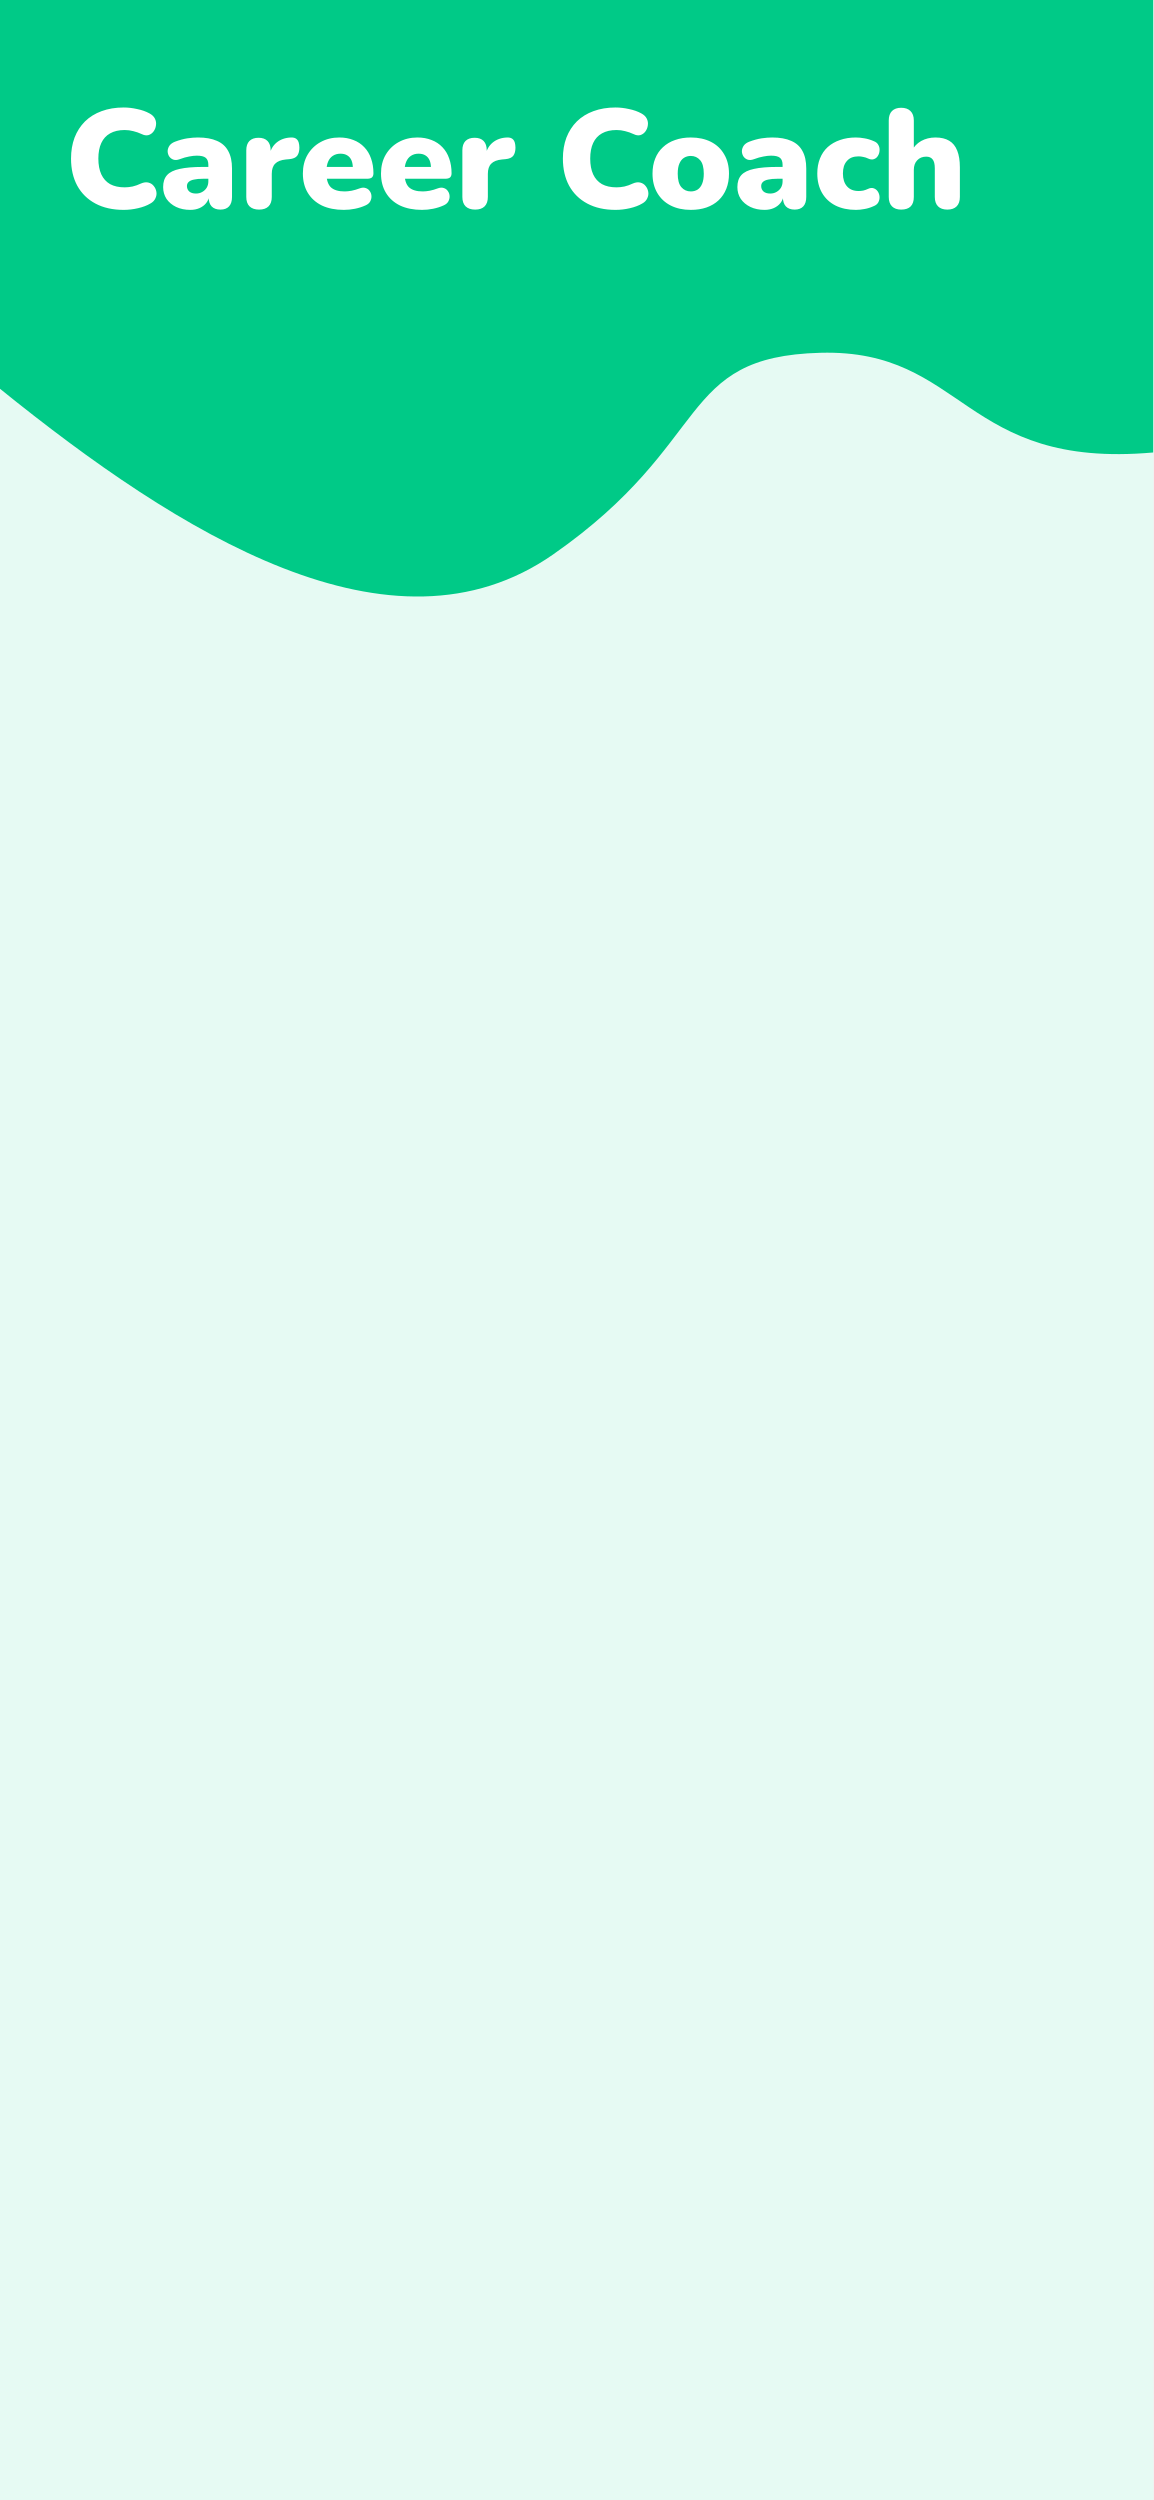
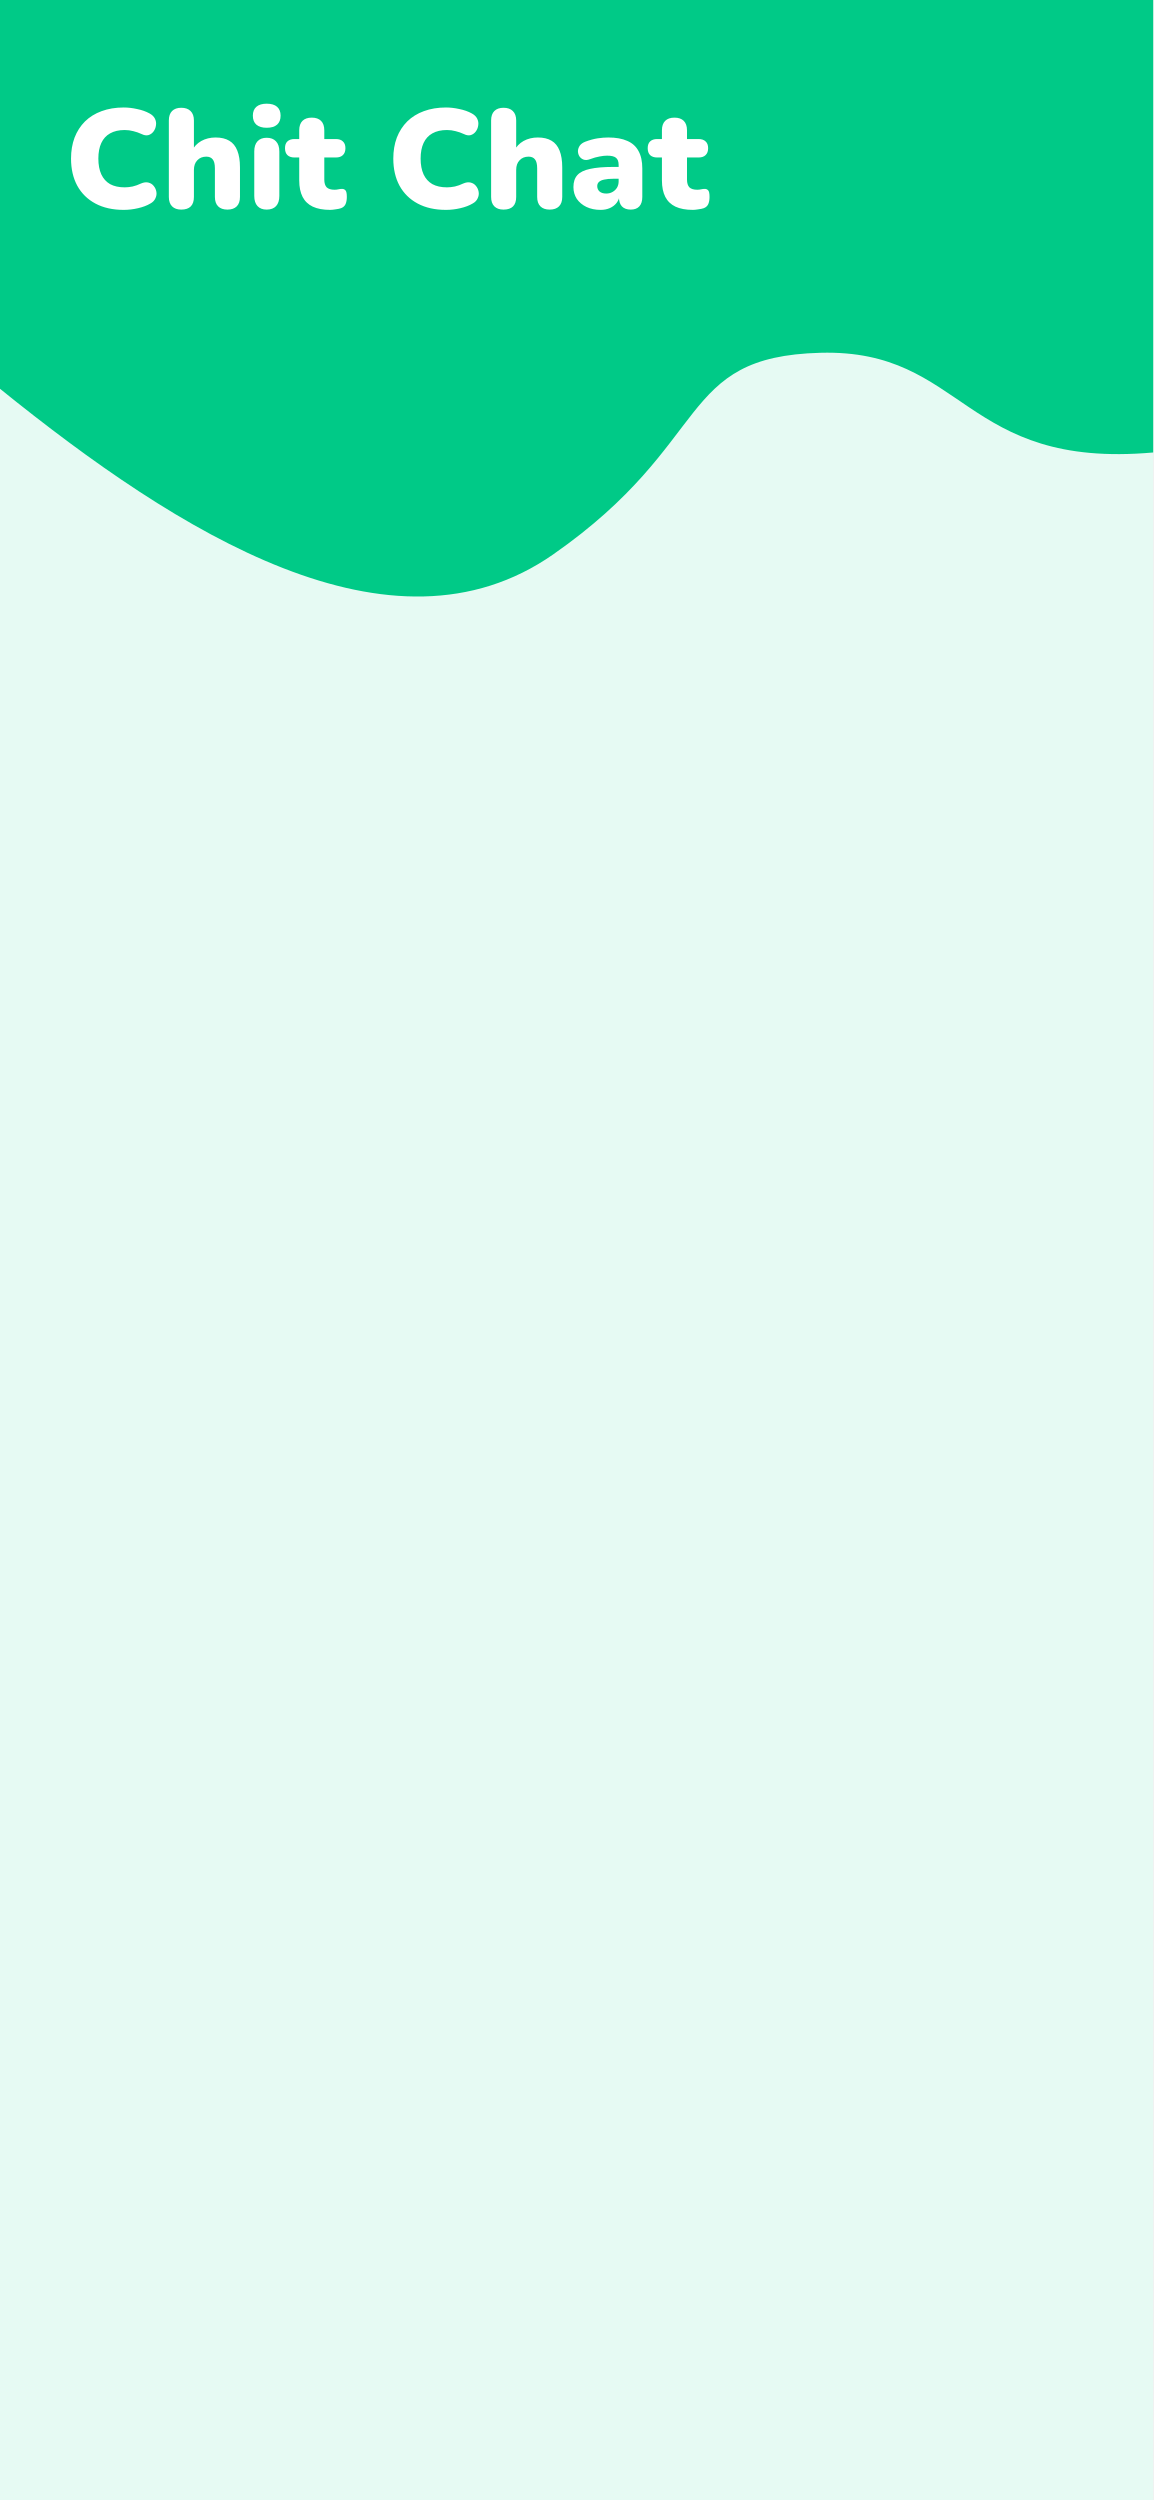
<svg xmlns="http://www.w3.org/2000/svg" width="393" height="852" viewBox="0 0 393 852" fill="none">
  <g clip-path="url(#clip0_7_2)">
    <rect width="393" height="852" fill="white" />
    <rect width="393" height="852" fill="#00CA87" fill-opacity="0.1" />
    <path d="M393 0H0V132.5C61.045 181.814 133.442 227.351 188.5 188.962C243.558 150.573 230.268 121.528 279.63 120.227C328.993 118.925 327.844 159.992 393 154.206V0Z" fill="#00CA87" />
-     <path d="M42.16 71.528C38.416 71.528 35.2 70.808 32.512 69.368C29.824 67.928 27.76 65.896 26.32 63.272C24.912 60.648 24.208 57.576 24.208 54.056C24.208 51.432 24.608 49.048 25.408 46.904C26.24 44.76 27.424 42.92 28.96 41.384C30.528 39.848 32.416 38.68 34.624 37.88C36.864 37.048 39.376 36.632 42.16 36.632C43.632 36.632 45.152 36.808 46.72 37.16C48.32 37.48 49.728 37.976 50.944 38.648C51.84 39.128 52.464 39.736 52.816 40.472C53.168 41.208 53.28 41.96 53.152 42.728C53.056 43.496 52.784 44.184 52.336 44.792C51.888 45.4 51.312 45.816 50.608 46.04C49.904 46.232 49.136 46.12 48.304 45.704C47.344 45.256 46.384 44.92 45.424 44.696C44.496 44.44 43.52 44.312 42.496 44.312C40.512 44.312 38.848 44.696 37.504 45.464C36.192 46.2 35.2 47.288 34.528 48.728C33.856 50.168 33.52 51.944 33.52 54.056C33.52 56.168 33.856 57.96 34.528 59.432C35.2 60.872 36.192 61.976 37.504 62.744C38.848 63.48 40.512 63.848 42.496 63.848C43.328 63.848 44.224 63.752 45.184 63.56C46.144 63.336 47.088 63 48.016 62.552C48.976 62.136 49.824 62.024 50.56 62.216C51.328 62.408 51.936 62.792 52.384 63.368C52.864 63.944 53.168 64.616 53.296 65.384C53.424 66.12 53.312 66.856 52.96 67.592C52.64 68.328 52.064 68.92 51.232 69.368C50.112 70.04 48.72 70.568 47.056 70.952C45.424 71.336 43.792 71.528 42.16 71.528ZM64.86 71.528C63.036 71.528 61.42 71.192 60.012 70.52C58.636 69.848 57.548 68.936 56.748 67.784C55.98 66.6 55.596 65.256 55.596 63.752C55.596 62.024 56.044 60.664 56.94 59.672C57.836 58.68 59.276 57.976 61.26 57.56C63.244 57.112 65.884 56.888 69.18 56.888H71.82V60.92H69.18C67.932 60.92 66.892 61.016 66.06 61.208C65.26 61.368 64.668 61.64 64.284 62.024C63.9 62.376 63.708 62.84 63.708 63.416C63.708 64.152 63.964 64.76 64.476 65.24C65.02 65.72 65.788 65.96 66.78 65.96C67.58 65.96 68.284 65.784 68.892 65.432C69.532 65.08 70.044 64.6 70.428 63.992C70.812 63.352 71.004 62.616 71.004 61.784V56.216C71.004 55.064 70.7 54.248 70.092 53.768C69.516 53.288 68.508 53.048 67.068 53.048C66.3 53.048 65.436 53.144 64.476 53.336C63.516 53.496 62.444 53.8 61.26 54.248C60.396 54.568 59.66 54.616 59.052 54.392C58.444 54.168 57.964 53.784 57.612 53.24C57.292 52.696 57.132 52.104 57.132 51.464C57.164 50.824 57.372 50.216 57.756 49.64C58.172 49.064 58.796 48.616 59.628 48.296C61.164 47.72 62.572 47.336 63.852 47.144C65.164 46.952 66.364 46.856 67.452 46.856C70.076 46.856 72.236 47.24 73.932 48.008C75.66 48.744 76.94 49.896 77.772 51.464C78.636 53 79.068 54.984 79.068 57.416V67.112C79.068 68.52 78.732 69.592 78.06 70.328C77.388 71.064 76.412 71.432 75.132 71.432C73.82 71.432 72.812 71.064 72.108 70.328C71.436 69.592 71.1 68.52 71.1 67.112V65.864L71.388 66.536C71.228 67.56 70.86 68.44 70.284 69.176C69.708 69.912 68.956 70.488 68.028 70.904C67.1 71.32 66.044 71.528 64.86 71.528ZM88.302 71.432C86.894 71.432 85.805 71.064 85.037 70.328C84.302 69.592 83.933 68.52 83.933 67.112V51.224C83.933 49.848 84.285 48.792 84.99 48.056C85.725 47.32 86.766 46.952 88.109 46.952C89.454 46.952 90.478 47.32 91.181 48.056C91.885 48.792 92.237 49.848 92.237 51.224V53.192H91.757C92.078 51.272 92.894 49.752 94.206 48.632C95.549 47.512 97.213 46.92 99.198 46.856C100.126 46.824 100.814 47.064 101.262 47.576C101.742 48.056 101.998 48.968 102.03 50.312C102.03 51.464 101.79 52.376 101.31 53.048C100.83 53.72 99.918 54.12 98.573 54.248L97.469 54.344C95.773 54.504 94.541 54.984 93.773 55.784C93.005 56.552 92.621 57.704 92.621 59.24V67.112C92.621 68.52 92.254 69.592 91.517 70.328C90.781 71.064 89.71 71.432 88.302 71.432ZM117.188 71.528C114.308 71.528 111.812 71.032 109.7 70.04C107.62 69.016 106.02 67.576 104.9 65.72C103.78 63.864 103.22 61.672 103.22 59.144C103.22 56.712 103.748 54.584 104.804 52.76C105.892 50.904 107.364 49.464 109.22 48.44C111.108 47.384 113.252 46.856 115.652 46.856C117.412 46.856 119.012 47.144 120.452 47.72C121.892 48.264 123.124 49.08 124.148 50.168C125.172 51.224 125.94 52.504 126.452 54.008C126.996 55.512 127.268 57.192 127.268 59.048C127.268 59.688 127.092 60.168 126.74 60.488C126.388 60.776 125.828 60.92 125.06 60.92H110.372V56.888H121.028L120.26 57.512C120.26 56.328 120.1 55.368 119.78 54.632C119.46 53.896 118.98 53.336 118.34 52.952C117.732 52.568 116.964 52.376 116.036 52.376C115.044 52.376 114.18 52.616 113.444 53.096C112.74 53.544 112.196 54.216 111.812 55.112C111.428 56.008 111.236 57.128 111.236 58.472V58.904C111.236 61.176 111.732 62.808 112.724 63.8C113.748 64.76 115.316 65.24 117.428 65.24C118.132 65.24 118.932 65.16 119.828 65C120.756 64.808 121.636 64.552 122.468 64.232C123.3 63.912 124.02 63.864 124.628 64.088C125.236 64.28 125.7 64.632 126.02 65.144C126.372 65.624 126.564 66.184 126.596 66.824C126.628 67.432 126.484 68.04 126.164 68.648C125.844 69.224 125.316 69.672 124.58 69.992C123.46 70.504 122.26 70.888 120.98 71.144C119.732 71.4 118.468 71.528 117.188 71.528ZM143.813 71.528C140.933 71.528 138.437 71.032 136.325 70.04C134.245 69.016 132.645 67.576 131.525 65.72C130.405 63.864 129.845 61.672 129.845 59.144C129.845 56.712 130.373 54.584 131.429 52.76C132.517 50.904 133.989 49.464 135.845 48.44C137.733 47.384 139.877 46.856 142.277 46.856C144.037 46.856 145.637 47.144 147.077 47.72C148.517 48.264 149.749 49.08 150.773 50.168C151.797 51.224 152.565 52.504 153.077 54.008C153.621 55.512 153.893 57.192 153.893 59.048C153.893 59.688 153.717 60.168 153.365 60.488C153.013 60.776 152.453 60.92 151.685 60.92H136.997V56.888H147.653L146.885 57.512C146.885 56.328 146.725 55.368 146.405 54.632C146.085 53.896 145.605 53.336 144.965 52.952C144.357 52.568 143.589 52.376 142.661 52.376C141.669 52.376 140.805 52.616 140.069 53.096C139.365 53.544 138.821 54.216 138.437 55.112C138.053 56.008 137.861 57.128 137.861 58.472V58.904C137.861 61.176 138.357 62.808 139.349 63.8C140.373 64.76 141.941 65.24 144.053 65.24C144.757 65.24 145.557 65.16 146.453 65C147.381 64.808 148.261 64.552 149.093 64.232C149.925 63.912 150.645 63.864 151.253 64.088C151.861 64.28 152.325 64.632 152.645 65.144C152.997 65.624 153.189 66.184 153.221 66.824C153.253 67.432 153.109 68.04 152.789 68.648C152.469 69.224 151.941 69.672 151.205 69.992C150.085 70.504 148.885 70.888 147.605 71.144C146.357 71.4 145.093 71.528 143.813 71.528ZM161.942 71.432C160.534 71.432 159.446 71.064 158.678 70.328C157.942 69.592 157.574 68.52 157.574 67.112V51.224C157.574 49.848 157.926 48.792 158.63 48.056C159.366 47.32 160.406 46.952 161.75 46.952C163.094 46.952 164.118 47.32 164.822 48.056C165.526 48.792 165.878 49.848 165.878 51.224V53.192H165.398C165.718 51.272 166.534 49.752 167.846 48.632C169.19 47.512 170.854 46.92 172.838 46.856C173.766 46.824 174.454 47.064 174.902 47.576C175.382 48.056 175.638 48.968 175.67 50.312C175.67 51.464 175.43 52.376 174.95 53.048C174.47 53.72 173.558 54.12 172.214 54.248L171.11 54.344C169.414 54.504 168.182 54.984 167.414 55.784C166.646 56.552 166.262 57.704 166.262 59.24V67.112C166.262 68.52 165.894 69.592 165.158 70.328C164.422 71.064 163.35 71.432 161.942 71.432ZM209.785 71.528C206.041 71.528 202.825 70.808 200.137 69.368C197.449 67.928 195.385 65.896 193.945 63.272C192.537 60.648 191.833 57.576 191.833 54.056C191.833 51.432 192.233 49.048 193.033 46.904C193.865 44.76 195.049 42.92 196.585 41.384C198.153 39.848 200.041 38.68 202.249 37.88C204.489 37.048 207.001 36.632 209.785 36.632C211.257 36.632 212.777 36.808 214.345 37.16C215.945 37.48 217.353 37.976 218.569 38.648C219.465 39.128 220.089 39.736 220.441 40.472C220.793 41.208 220.905 41.96 220.777 42.728C220.681 43.496 220.409 44.184 219.961 44.792C219.513 45.4 218.937 45.816 218.233 46.04C217.529 46.232 216.761 46.12 215.929 45.704C214.969 45.256 214.009 44.92 213.049 44.696C212.121 44.44 211.145 44.312 210.121 44.312C208.137 44.312 206.473 44.696 205.129 45.464C203.817 46.2 202.825 47.288 202.153 48.728C201.481 50.168 201.145 51.944 201.145 54.056C201.145 56.168 201.481 57.96 202.153 59.432C202.825 60.872 203.817 61.976 205.129 62.744C206.473 63.48 208.137 63.848 210.121 63.848C210.953 63.848 211.849 63.752 212.809 63.56C213.769 63.336 214.713 63 215.641 62.552C216.601 62.136 217.449 62.024 218.185 62.216C218.953 62.408 219.561 62.792 220.009 63.368C220.489 63.944 220.793 64.616 220.921 65.384C221.049 66.12 220.937 66.856 220.585 67.592C220.265 68.328 219.689 68.92 218.857 69.368C217.737 70.04 216.345 70.568 214.681 70.952C213.049 71.336 211.417 71.528 209.785 71.528ZM235.432 71.528C232.808 71.528 230.52 71.032 228.568 70.04C226.616 69.048 225.096 67.624 224.008 65.768C222.92 63.912 222.376 61.72 222.376 59.192C222.376 57.272 222.68 55.56 223.288 54.056C223.896 52.52 224.776 51.224 225.928 50.168C227.08 49.08 228.456 48.264 230.056 47.72C231.656 47.144 233.448 46.856 235.432 46.856C238.056 46.856 240.344 47.352 242.296 48.344C244.248 49.336 245.752 50.76 246.808 52.616C247.896 54.44 248.44 56.632 248.44 59.192C248.44 61.08 248.136 62.792 247.528 64.328C246.92 65.864 246.04 67.176 244.888 68.264C243.768 69.32 242.392 70.136 240.76 70.712C239.16 71.256 237.384 71.528 235.432 71.528ZM235.432 65.24C236.296 65.24 237.064 65.032 237.736 64.616C238.408 64.168 238.92 63.512 239.272 62.648C239.656 61.752 239.848 60.6 239.848 59.192C239.848 57.048 239.432 55.512 238.6 54.584C237.768 53.624 236.712 53.144 235.432 53.144C234.568 53.144 233.8 53.352 233.128 53.768C232.456 54.184 231.928 54.84 231.544 55.736C231.16 56.6 230.968 57.752 230.968 59.192C230.968 61.304 231.384 62.84 232.216 63.8C233.048 64.76 234.12 65.24 235.432 65.24ZM260.563 71.528C258.739 71.528 257.123 71.192 255.715 70.52C254.339 69.848 253.251 68.936 252.451 67.784C251.683 66.6 251.299 65.256 251.299 63.752C251.299 62.024 251.747 60.664 252.643 59.672C253.539 58.68 254.979 57.976 256.963 57.56C258.947 57.112 261.587 56.888 264.883 56.888H267.523V60.92H264.883C263.635 60.92 262.595 61.016 261.763 61.208C260.963 61.368 260.371 61.64 259.987 62.024C259.603 62.376 259.411 62.84 259.411 63.416C259.411 64.152 259.667 64.76 260.179 65.24C260.723 65.72 261.491 65.96 262.483 65.96C263.283 65.96 263.987 65.784 264.595 65.432C265.235 65.08 265.747 64.6 266.131 63.992C266.515 63.352 266.707 62.616 266.707 61.784V56.216C266.707 55.064 266.403 54.248 265.795 53.768C265.219 53.288 264.211 53.048 262.771 53.048C262.003 53.048 261.139 53.144 260.179 53.336C259.219 53.496 258.147 53.8 256.963 54.248C256.099 54.568 255.363 54.616 254.755 54.392C254.147 54.168 253.667 53.784 253.315 53.24C252.995 52.696 252.835 52.104 252.835 51.464C252.867 50.824 253.075 50.216 253.459 49.64C253.875 49.064 254.499 48.616 255.331 48.296C256.867 47.72 258.275 47.336 259.555 47.144C260.867 46.952 262.067 46.856 263.155 46.856C265.779 46.856 267.939 47.24 269.635 48.008C271.363 48.744 272.643 49.896 273.475 51.464C274.339 53 274.771 54.984 274.771 57.416V67.112C274.771 68.52 274.435 69.592 273.763 70.328C273.091 71.064 272.115 71.432 270.835 71.432C269.523 71.432 268.515 71.064 267.811 70.328C267.139 69.592 266.803 68.52 266.803 67.112V65.864L267.091 66.536C266.931 67.56 266.563 68.44 265.987 69.176C265.411 69.912 264.659 70.488 263.731 70.904C262.803 71.32 261.747 71.528 260.563 71.528ZM291.685 71.528C289.029 71.528 286.709 71.032 284.725 70.04C282.773 69.048 281.253 67.624 280.165 65.768C279.077 63.88 278.533 61.672 278.533 59.144C278.533 57.224 278.837 55.512 279.445 54.008C280.053 52.472 280.933 51.176 282.085 50.12C283.269 49.064 284.661 48.264 286.261 47.72C287.893 47.144 289.701 46.856 291.685 46.856C292.613 46.856 293.589 46.952 294.613 47.144C295.637 47.304 296.693 47.624 297.781 48.104C298.549 48.392 299.077 48.84 299.365 49.448C299.685 50.024 299.813 50.648 299.749 51.32C299.717 51.992 299.525 52.6 299.173 53.144C298.853 53.688 298.389 54.056 297.781 54.248C297.205 54.44 296.549 54.36 295.813 54.008C295.301 53.752 294.757 53.576 294.181 53.48C293.637 53.352 293.109 53.288 292.597 53.288C291.733 53.288 290.965 53.416 290.293 53.672C289.653 53.928 289.109 54.312 288.661 54.824C288.213 55.304 287.861 55.912 287.605 56.648C287.381 57.384 287.269 58.216 287.269 59.144C287.269 61 287.733 62.456 288.661 63.512C289.589 64.568 290.901 65.096 292.597 65.096C293.109 65.096 293.637 65.048 294.181 64.952C294.725 64.824 295.269 64.632 295.813 64.376C296.549 64.024 297.205 63.96 297.781 64.184C298.357 64.376 298.821 64.744 299.173 65.288C299.525 65.832 299.717 66.44 299.749 67.112C299.781 67.752 299.637 68.376 299.317 68.984C298.997 69.56 298.453 69.992 297.685 70.28C296.629 70.76 295.589 71.08 294.565 71.24C293.573 71.432 292.613 71.528 291.685 71.528ZM307.111 71.432C305.767 71.432 304.727 71.064 303.991 70.328C303.255 69.592 302.887 68.52 302.887 67.112V41.048C302.887 39.64 303.255 38.568 303.991 37.832C304.727 37.096 305.767 36.728 307.111 36.728C308.487 36.728 309.543 37.096 310.279 37.832C311.047 38.568 311.431 39.64 311.431 41.048V51.512H310.663C311.431 50.008 312.519 48.856 313.927 48.056C315.367 47.256 316.999 46.856 318.823 46.856C320.711 46.856 322.263 47.224 323.479 47.96C324.695 48.664 325.607 49.784 326.215 51.32C326.823 52.824 327.127 54.728 327.127 57.032V67.112C327.127 68.52 326.759 69.592 326.023 70.328C325.287 71.064 324.231 71.432 322.855 71.432C321.479 71.432 320.423 71.064 319.687 70.328C318.951 69.592 318.583 68.52 318.583 67.112V57.368C318.583 55.928 318.327 54.904 317.815 54.296C317.335 53.688 316.615 53.384 315.655 53.384C314.375 53.384 313.351 53.8 312.583 54.632C311.815 55.432 311.431 56.52 311.431 57.896V67.112C311.431 69.992 309.991 71.432 307.111 71.432Z" fill="white" />
+     <path d="M42.16 71.528C38.416 71.528 35.2 70.808 32.512 69.368C29.824 67.928 27.76 65.896 26.32 63.272C24.912 60.648 24.208 57.576 24.208 54.056C24.208 51.432 24.608 49.048 25.408 46.904C26.24 44.76 27.424 42.92 28.96 41.384C30.528 39.848 32.416 38.68 34.624 37.88C36.864 37.048 39.376 36.632 42.16 36.632C43.632 36.632 45.152 36.808 46.72 37.16C48.32 37.48 49.728 37.976 50.944 38.648C51.84 39.128 52.464 39.736 52.816 40.472C53.168 41.208 53.28 41.96 53.152 42.728C53.056 43.496 52.784 44.184 52.336 44.792C51.888 45.4 51.312 45.816 50.608 46.04C49.904 46.232 49.136 46.12 48.304 45.704C47.344 45.256 46.384 44.92 45.424 44.696C44.496 44.44 43.52 44.312 42.496 44.312C40.512 44.312 38.848 44.696 37.504 45.464C36.192 46.2 35.2 47.288 34.528 48.728C33.856 50.168 33.52 51.944 33.52 54.056C33.52 56.168 33.856 57.96 34.528 59.432C35.2 60.872 36.192 61.976 37.504 62.744C38.848 63.48 40.512 63.848 42.496 63.848C43.328 63.848 44.224 63.752 45.184 63.56C46.144 63.336 47.088 63 48.016 62.552C48.976 62.136 49.824 62.024 50.56 62.216C51.328 62.408 51.936 62.792 52.384 63.368C52.864 63.944 53.168 64.616 53.296 65.384C53.424 66.12 53.312 66.856 52.96 67.592C52.64 68.328 52.064 68.92 51.232 69.368C50.112 70.04 48.72 70.568 47.056 70.952C45.424 71.336 43.792 71.528 42.16 71.528ZM61.767 71.432C60.423 71.432 59.383 71.064 58.647 70.328C57.911 69.592 57.543 68.52 57.543 67.112V41.048C57.543 39.64 57.911 38.568 58.647 37.832C59.383 37.096 60.423 36.728 61.767 36.728C63.143 36.728 64.199 37.096 64.935 37.832C65.703 38.568 66.087 39.64 66.087 41.048V51.512H65.319C66.087 50.008 67.175 48.856 68.583 48.056C70.023 47.256 71.655 46.856 73.479 46.856C75.367 46.856 76.919 47.224 78.135 47.96C79.351 48.664 80.263 49.784 80.871 51.32C81.479 52.824 81.783 54.728 81.783 57.032V67.112C81.783 68.52 81.415 69.592 80.679 70.328C79.943 71.064 78.887 71.432 77.511 71.432C76.135 71.432 75.079 71.064 74.343 70.328C73.607 69.592 73.239 68.52 73.239 67.112V57.368C73.239 55.928 72.983 54.904 72.471 54.296C71.991 53.688 71.271 53.384 70.311 53.384C69.031 53.384 68.007 53.8 67.239 54.632C66.471 55.432 66.087 56.52 66.087 57.896V67.112C66.087 69.992 64.647 71.432 61.767 71.432ZM90.876 71.432C89.532 71.432 88.492 71.032 87.756 70.232C87.02 69.432 86.652 68.28 86.652 66.776V51.608C86.652 50.104 87.02 48.952 87.756 48.152C88.492 47.352 89.532 46.952 90.876 46.952C92.252 46.952 93.308 47.352 94.044 48.152C94.812 48.952 95.196 50.104 95.196 51.608V66.776C95.196 68.28 94.828 69.432 94.092 70.232C93.356 71.032 92.284 71.432 90.876 71.432ZM90.876 43.544C89.372 43.544 88.204 43.192 87.372 42.488C86.572 41.784 86.172 40.76 86.172 39.416C86.172 38.104 86.572 37.096 87.372 36.392C88.204 35.688 89.372 35.336 90.876 35.336C92.444 35.336 93.628 35.688 94.428 36.392C95.228 37.096 95.628 38.104 95.628 39.416C95.628 40.76 95.228 41.784 94.428 42.488C93.628 43.192 92.444 43.544 90.876 43.544ZM112.536 71.528C110.136 71.528 108.152 71.16 106.584 70.424C105.048 69.688 103.896 68.584 103.128 67.112C102.36 65.608 101.976 63.736 101.976 61.496V53.672H100.344C99.32 53.672 98.52 53.4 97.944 52.856C97.4 52.312 97.128 51.528 97.128 50.504C97.128 49.48 97.4 48.712 97.944 48.2C98.52 47.656 99.32 47.384 100.344 47.384H101.976V44.408C101.976 43 102.344 41.928 103.08 41.192C103.816 40.456 104.872 40.088 106.248 40.088C107.624 40.088 108.68 40.456 109.416 41.192C110.152 41.928 110.52 43 110.52 44.408V47.384H114.456C115.512 47.384 116.312 47.656 116.856 48.2C117.432 48.712 117.72 49.48 117.72 50.504C117.72 51.528 117.432 52.312 116.856 52.856C116.312 53.4 115.512 53.672 114.456 53.672H110.52V61.208C110.52 62.392 110.792 63.272 111.336 63.848C111.912 64.392 112.808 64.664 114.024 64.664C114.472 64.664 114.904 64.616 115.32 64.52C115.736 64.424 116.12 64.376 116.472 64.376C116.984 64.344 117.4 64.504 117.72 64.856C118.04 65.176 118.2 65.928 118.2 67.112C118.2 68.072 118.056 68.888 117.768 69.56C117.48 70.2 116.968 70.664 116.232 70.952C115.784 71.112 115.176 71.24 114.408 71.336C113.64 71.464 113.016 71.528 112.536 71.528ZM151.988 71.528C148.244 71.528 145.028 70.808 142.34 69.368C139.652 67.928 137.588 65.896 136.148 63.272C134.74 60.648 134.036 57.576 134.036 54.056C134.036 51.432 134.436 49.048 135.236 46.904C136.068 44.76 137.252 42.92 138.788 41.384C140.356 39.848 142.244 38.68 144.452 37.88C146.692 37.048 149.204 36.632 151.988 36.632C153.46 36.632 154.98 36.808 156.548 37.16C158.148 37.48 159.556 37.976 160.772 38.648C161.668 39.128 162.292 39.736 162.644 40.472C162.996 41.208 163.108 41.96 162.98 42.728C162.884 43.496 162.612 44.184 162.164 44.792C161.716 45.4 161.14 45.816 160.436 46.04C159.732 46.232 158.964 46.12 158.132 45.704C157.172 45.256 156.212 44.92 155.252 44.696C154.324 44.44 153.348 44.312 152.324 44.312C150.34 44.312 148.676 44.696 147.332 45.464C146.02 46.2 145.028 47.288 144.356 48.728C143.684 50.168 143.348 51.944 143.348 54.056C143.348 56.168 143.684 57.96 144.356 59.432C145.028 60.872 146.02 61.976 147.332 62.744C148.676 63.48 150.34 63.848 152.324 63.848C153.156 63.848 154.052 63.752 155.012 63.56C155.972 63.336 156.916 63 157.844 62.552C158.804 62.136 159.652 62.024 160.388 62.216C161.156 62.408 161.764 62.792 162.212 63.368C162.692 63.944 162.996 64.616 163.124 65.384C163.252 66.12 163.14 66.856 162.788 67.592C162.468 68.328 161.892 68.92 161.06 69.368C159.94 70.04 158.548 70.568 156.884 70.952C155.252 71.336 153.62 71.528 151.988 71.528ZM171.595 71.432C170.251 71.432 169.211 71.064 168.475 70.328C167.739 69.592 167.371 68.52 167.371 67.112V41.048C167.371 39.64 167.739 38.568 168.475 37.832C169.211 37.096 170.251 36.728 171.595 36.728C172.971 36.728 174.027 37.096 174.763 37.832C175.531 38.568 175.915 39.64 175.915 41.048V51.512H175.147C175.915 50.008 177.003 48.856 178.411 48.056C179.851 47.256 181.483 46.856 183.307 46.856C185.195 46.856 186.747 47.224 187.963 47.96C189.179 48.664 190.091 49.784 190.699 51.32C191.307 52.824 191.611 54.728 191.611 57.032V67.112C191.611 68.52 191.243 69.592 190.507 70.328C189.771 71.064 188.715 71.432 187.339 71.432C185.963 71.432 184.907 71.064 184.171 70.328C183.435 69.592 183.067 68.52 183.067 67.112V57.368C183.067 55.928 182.811 54.904 182.299 54.296C181.819 53.688 181.099 53.384 180.139 53.384C178.859 53.384 177.835 53.8 177.067 54.632C176.299 55.432 175.915 56.52 175.915 57.896V67.112C175.915 69.992 174.475 71.432 171.595 71.432ZM204.688 71.528C202.864 71.528 201.248 71.192 199.84 70.52C198.464 69.848 197.376 68.936 196.576 67.784C195.808 66.6 195.424 65.256 195.424 63.752C195.424 62.024 195.872 60.664 196.768 59.672C197.664 58.68 199.104 57.976 201.088 57.56C203.072 57.112 205.712 56.888 209.008 56.888H211.648V60.92H209.008C207.76 60.92 206.72 61.016 205.888 61.208C205.088 61.368 204.496 61.64 204.112 62.024C203.728 62.376 203.536 62.84 203.536 63.416C203.536 64.152 203.792 64.76 204.304 65.24C204.848 65.72 205.616 65.96 206.608 65.96C207.408 65.96 208.112 65.784 208.72 65.432C209.36 65.08 209.872 64.6 210.256 63.992C210.64 63.352 210.832 62.616 210.832 61.784V56.216C210.832 55.064 210.528 54.248 209.92 53.768C209.344 53.288 208.336 53.048 206.896 53.048C206.128 53.048 205.264 53.144 204.304 53.336C203.344 53.496 202.272 53.8 201.088 54.248C200.224 54.568 199.488 54.616 198.88 54.392C198.272 54.168 197.792 53.784 197.44 53.24C197.12 52.696 196.96 52.104 196.96 51.464C196.992 50.824 197.2 50.216 197.584 49.64C198 49.064 198.624 48.616 199.456 48.296C200.992 47.72 202.4 47.336 203.68 47.144C204.992 46.952 206.192 46.856 207.28 46.856C209.904 46.856 212.064 47.24 213.76 48.008C215.488 48.744 216.768 49.896 217.6 51.464C218.464 53 218.896 54.984 218.896 57.416V67.112C218.896 68.52 218.56 69.592 217.888 70.328C217.216 71.064 216.24 71.432 214.96 71.432C213.648 71.432 212.64 71.064 211.936 70.328C211.264 69.592 210.928 68.52 210.928 67.112V65.864L211.216 66.536C211.056 67.56 210.688 68.44 210.112 69.176C209.536 69.912 208.784 70.488 207.856 70.904C206.928 71.32 205.872 71.528 204.688 71.528ZM236.146 71.528C233.746 71.528 231.762 71.16 230.194 70.424C228.658 69.688 227.506 68.584 226.738 67.112C225.97 65.608 225.586 63.736 225.586 61.496V53.672H223.954C222.93 53.672 222.13 53.4 221.554 52.856C221.01 52.312 220.738 51.528 220.738 50.504C220.738 49.48 221.01 48.712 221.554 48.2C222.13 47.656 222.93 47.384 223.954 47.384H225.586V44.408C225.586 43 225.954 41.928 226.69 41.192C227.426 40.456 228.482 40.088 229.858 40.088C231.234 40.088 232.29 40.456 233.026 41.192C233.762 41.928 234.13 43 234.13 44.408V47.384H238.066C239.122 47.384 239.922 47.656 240.466 48.2C241.042 48.712 241.33 49.48 241.33 50.504C241.33 51.528 241.042 52.312 240.466 52.856C239.922 53.4 239.122 53.672 238.066 53.672H234.13V61.208C234.13 62.392 234.402 63.272 234.946 63.848C235.522 64.392 236.418 64.664 237.634 64.664C238.082 64.664 238.514 64.616 238.93 64.52C239.346 64.424 239.73 64.376 240.082 64.376C240.594 64.344 241.01 64.504 241.33 64.856C241.65 65.176 241.81 65.928 241.81 67.112C241.81 68.072 241.666 68.888 241.378 69.56C241.09 70.2 240.578 70.664 239.842 70.952C239.394 71.112 238.786 71.24 238.018 71.336C237.25 71.464 236.626 71.528 236.146 71.528Z" fill="white" />
  </g>
  <defs>
    <clipPath id="clip0_7_2">
      <rect width="393" height="852" fill="white" />
    </clipPath>
  </defs>
</svg>
